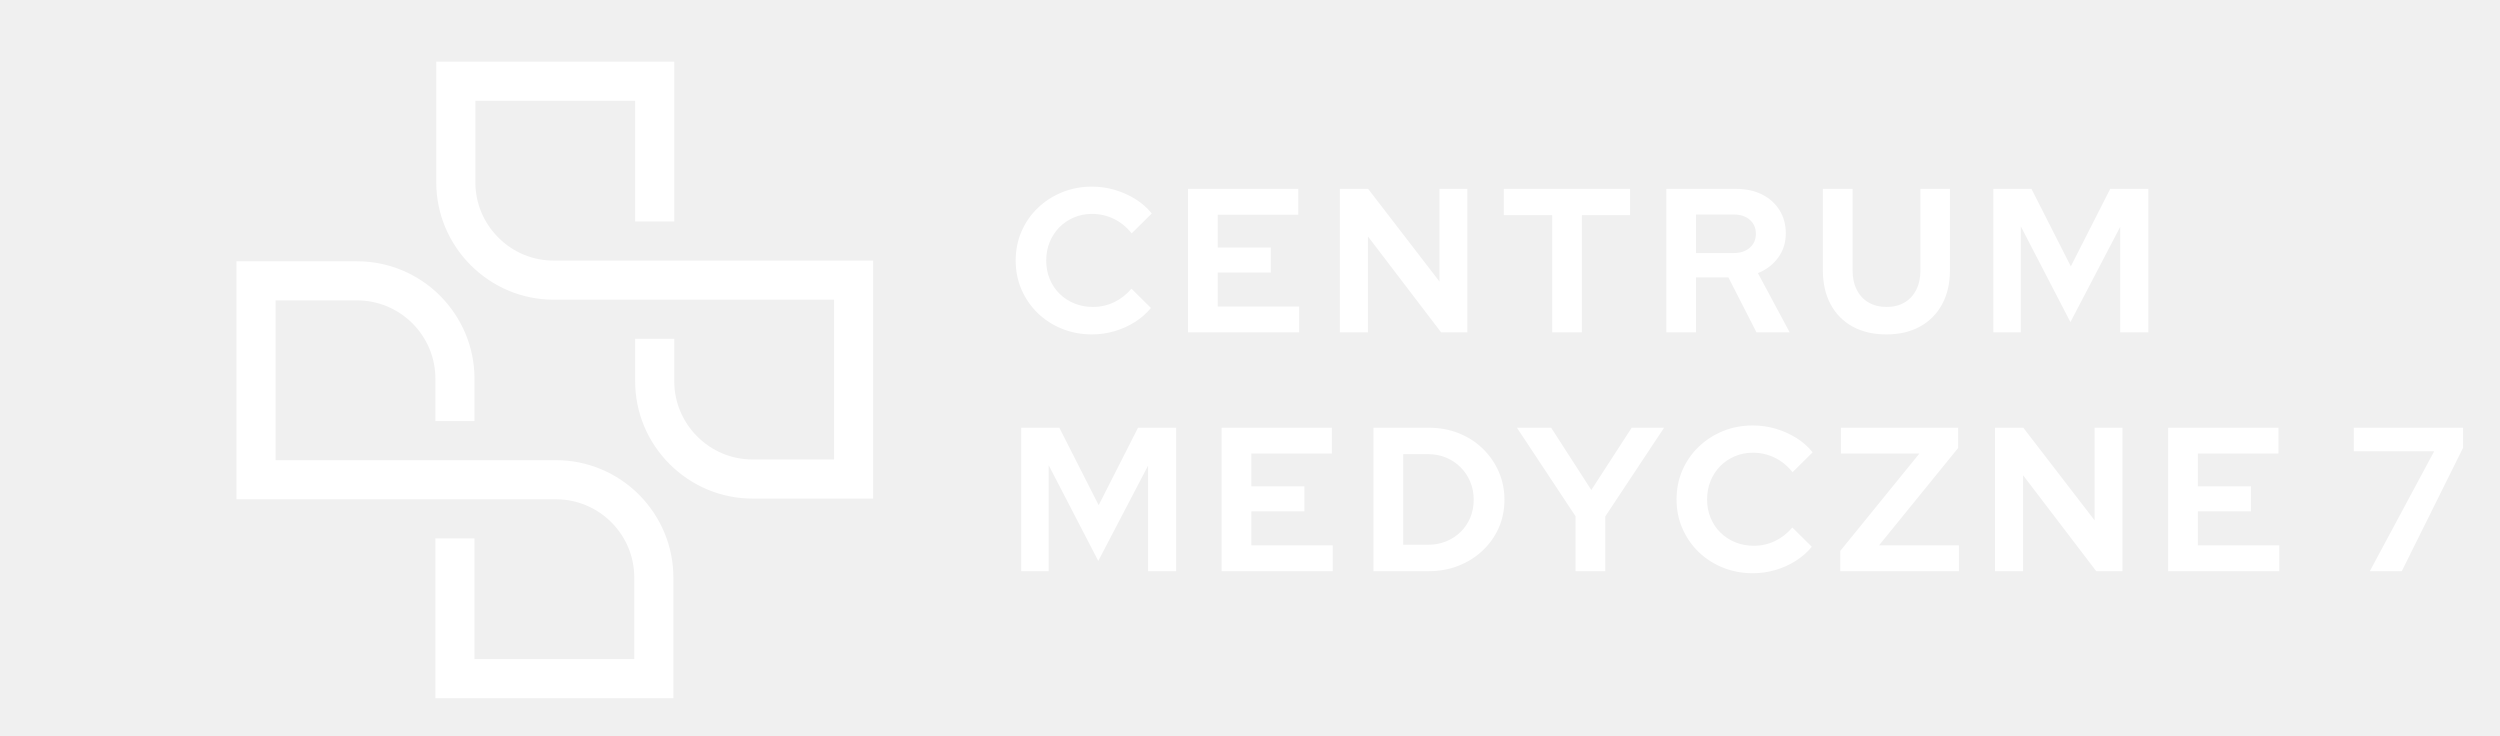
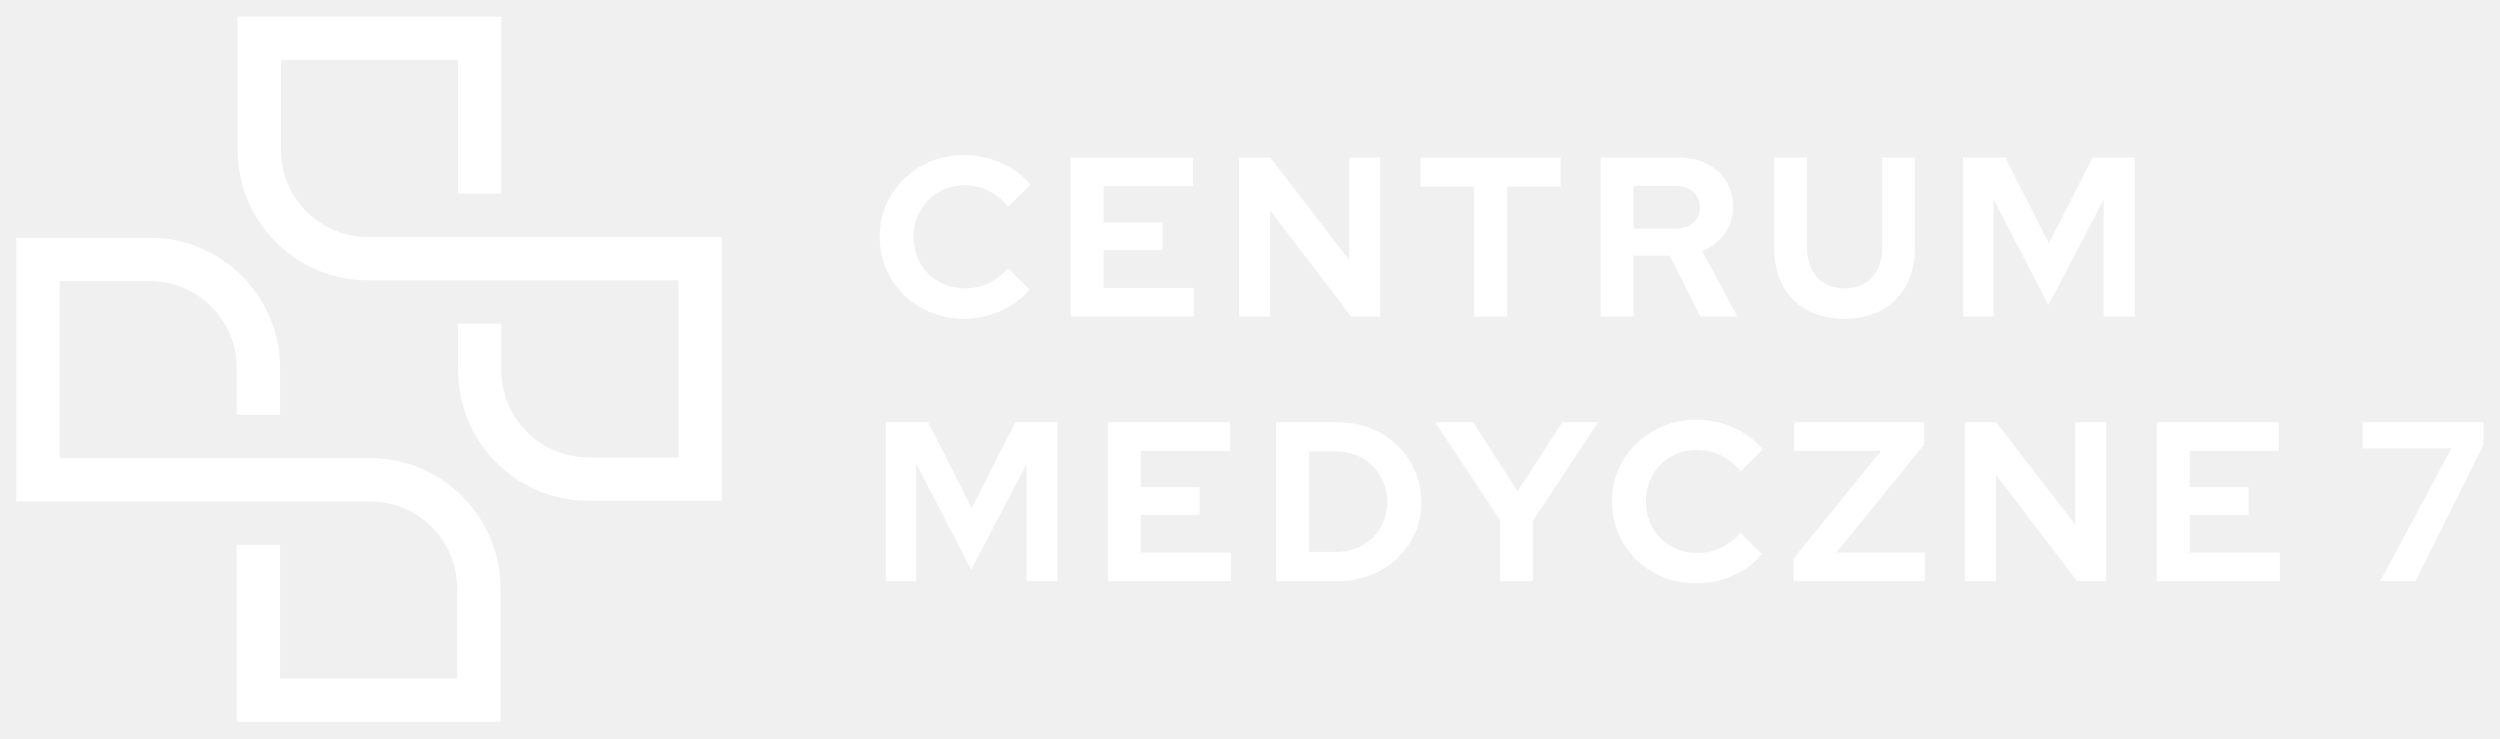
- <svg xmlns="http://www.w3.org/2000/svg" xml:space="preserve" width="1360" height="400" version="1.1" preserveAspectRatio="xMinYMid meet" style="shape-rendering:geometricPrecision; text-rendering:geometricPrecision; image-rendering:optimizeQuality; fill-rule:evenodd; clip-rule:evenodd" viewBox="5160 10442 13585 3993">
+ <svg xmlns="http://www.w3.org/2000/svg" xml:space="preserve" width="1226" height="362" version="1.1" preserveAspectRatio="xMinYMid meet" style="shape-rendering:geometricPrecision; text-rendering:geometricPrecision; image-rendering:optimizeQuality; fill-rule:evenodd; clip-rule:evenodd" viewBox="6365 10695 12260 3619">
  <defs>
    <style type="text/css">
   
    .fil0 {fill:white;fill-rule:nonzero}
   
  </style>
  </defs>
  <g id="Warstwa_x0020_1">
    <path class="fil0" d="M7636.89 10775.96l1187.01 0 0 868.26 -212.5 0 0 -655.77 -868.26 0 0 443.23c0,57.27 11.55,112.06 32.3,162 21.57,51.85 53.34,98.77 92.65,138.08 39.13,39.32 86.02,71.08 137.94,92.65 49.94,20.79 104.76,32.3 162.14,32.3l163.97 0 714.6 0 857.91 0 0 1293.26 -655.72 0c-85.85,0 -167.98,-17.29 -242.96,-48.45 -77.95,-32.41 -148.21,-79.94 -207.01,-138.69 -58.96,-58.79 -106.56,-129.09 -139,-207.01 -31.28,-75.12 -48.56,-157.46 -48.56,-243.38l0 -230.73 212.5 0 0 230.73c0,57.27 11.54,112.06 32.3,161.99 21.57,51.85 53.33,98.78 92.65,138.09 39.13,39.31 86.02,71.08 137.94,92.65 49.94,20.79 104.76,32.3 162.14,32.3l443.23 0 0 -868.26 -642.2 0 -714.59 0 -167.2 0c-85.85,0 -167.98,-17.28 -242.96,-48.45 -77.95,-32.41 -148.21,-79.93 -207,-138.69 -58.97,-58.79 -106.57,-129.09 -139.01,-207.01 -31.27,-75.11 -48.56,-157.46 -48.56,-243.38l0 -655.72 106.25 0zm1076.01 3458.62l-1187 0 0 -868.26 212.49 0 0 655.77 868.27 0 0 -443.23c0,-57.34 -11.52,-112.13 -32.23,-162.1 -21.61,-51.96 -53.3,-98.92 -92.51,-138.2 -39.38,-39.17 -86.38,-70.9 -138.37,-92.5 -49.94,-20.72 -104.66,-32.23 -161.92,-32.23l-237.18 0 -714.6 0 -784.71 0 0 -1293.26 655.73 0c85.92,0 168.15,17.25 243.24,48.45 78.05,32.44 148.39,79.94 207.15,138.69 58.79,59.04 106.28,129.45 138.69,207.43 31.2,75.05 48.44,157.14 48.44,242.96l0 230.73 -212.49 0 0 -230.73c0,-57.34 -11.51,-112.13 -32.23,-162.1 -21.6,-51.96 -53.3,-98.92 -92.51,-138.2 -39.38,-39.17 -86.38,-70.9 -138.37,-92.5 -49.94,-20.72 -104.65,-32.23 -161.92,-32.23l-443.23 0 0 868.26 597.86 0 714.59 0 211.54 0c85.92,0 168.15,17.25 243.23,48.45 78.06,32.44 148.4,79.93 207.15,138.69 58.79,59.04 106.29,129.44 138.69,207.43 31.2,75.05 48.45,157.14 48.45,242.96l0 655.72 -106.25 0z" />
    <path class="fil0" d="M18037.55 13544.5l349.72 -651.52 -436.57 0 0 -128.1 593.62 0 0 109.13 -333.02 670.49 -173.75 0zm-1095.74 0l0 -779.62 599.19 0 0 140.34 -437.69 0 0 178.17 288.44 0 0 135.93 -288.44 0 0 184.84 442.14 0 0 140.34 -603.64 0zm-940.97 0l0 -779.62 153.71 0 387.54 503.43 0 -503.43 151.48 0 0 779.62 -142.57 0 -397.6 -521.24 0 521.24 -152.56 0zm-840.7 0l0 -110.28 429.89 -529 -426.55 0 0 -140.34 637.05 0 0 110.28 -429.94 529 434.35 0 0 140.34 -644.8 0zm-475.44 11.14c-57.94,0 -112.14,-10.22 -162.61,-30.66 -50.51,-20.4 -94.49,-48.76 -131.99,-85.15 -37.5,-36.43 -66.81,-78.9 -87.93,-127.58 -21.24,-48.59 -31.81,-101.13 -31.81,-157.56 0,-57.19 10.57,-110.08 31.81,-158.71 21.12,-48.6 50.63,-91.15 88.52,-127.5 37.86,-36.39 81.85,-64.79 131.96,-85.23 50.11,-20.4 104.11,-30.62 162.05,-30.62 43.07,0 84.63,5.93 124.72,17.82 40.08,11.89 77.43,28.59 111.95,50.11 34.52,21.55 64.02,47.52 88.52,77.98l-109.12 108.05c-28.2,-34.91 -60.69,-61.28 -97.48,-79.1 -36.74,-17.81 -76.27,-26.76 -118.59,-26.76 -34.87,0 -67.56,6.52 -98.03,19.53 -30.46,13 -56.79,30.82 -79.06,53.45 -22.27,22.62 -39.72,49.39 -52.33,80.21 -12.65,30.78 -18.97,64.38 -18.97,100.77 0,35.63 6.32,68.88 18.97,99.66 12.61,30.86 30.42,57.59 53.45,80.21 22.98,22.63 49.91,40.29 80.73,52.9 30.78,12.64 64.42,18.97 100.81,18.97 40.84,0 79.06,-8.55 114.73,-25.65 35.6,-17.1 67.17,-41.56 94.65,-73.54l105.79 104.67c-24.5,29.75 -53.85,55.4 -87.97,76.92 -34.16,21.51 -71.11,38.02 -110.8,49.55 -39.72,11.49 -80.41,17.26 -121.97,17.26zm-963.23 -11.14l0 -298.46 -318.55 -481.16 186 0 218.29 338.55 219.4 -338.55 175.98 0 -319.62 482.23 0 297.39 -161.5 0zm-1097.97 0l0 -779.62 299.58 0c58.66,0 112.86,9.86 162.61,29.51 49.75,19.68 93.18,47.36 130.28,83 37.15,35.63 66.26,77.19 87.45,124.71 21.16,47.52 31.74,98.78 31.74,153.71 0,55.67 -10.38,106.93 -31.18,153.66 -20.84,46.77 -49.95,87.81 -87.41,123.12 -37.54,35.28 -81.13,62.72 -130.88,82.4 -49.75,19.69 -103.95,29.51 -162.61,29.51l-299.58 0zm161.46 -143.68l135.89 0c34.88,0 67.37,-6.09 97.43,-18.37 30.11,-12.25 56.43,-29.51 79.1,-51.74 22.63,-22.31 40.09,-48.32 52.38,-77.99 12.21,-29.71 18.37,-62.04 18.37,-96.91 0,-34.88 -6.32,-67.37 -18.97,-97.48 -12.61,-30.02 -30.06,-56.23 -52.33,-78.46 -22.27,-22.27 -48.44,-39.73 -78.55,-52.38 -30.06,-12.64 -62.55,-18.93 -97.43,-18.93l-135.89 0 0 492.26zm-986.62 143.68l0 -779.62 599.2 0 0 140.34 -437.7 0 0 178.17 288.44 0 0 135.93 -288.44 0 0 184.84 442.11 0 0 140.34 -603.61 0zm-1089.1 0l0 -779.62 207.16 0 213.83 420.99 213.84 -420.99 207.15 0 0 779.62 -152.55 0 0 -573.54 -270.67 517.87 -269.51 -520.14 0 575.81 -149.25 0z" />
    <path class="fil0" d="M15991.94 12246.74l0 -779.59 207.15 0 213.8 420.95 213.87 -420.95 207.15 0 0 779.59 -152.59 0 0 -573.59 -270.62 517.91 -269.51 -520.13 0 575.81 -149.25 0zm-581.26 11.17c-70.51,0 -131.56,-14.12 -183.18,-42.35 -51.62,-28.24 -91.54,-68.48 -119.7,-120.82 -28.23,-52.33 -42.31,-113.78 -42.31,-184.37l0 -443.22 161.46 0 0 443.22c0,40.09 7.59,75.21 22.82,105.27 15.24,30.07 36.75,53.09 64.59,69.08 27.88,15.95 60.33,23.9 97.47,23.9 37.11,0 69.44,-7.95 96.88,-23.9 27.48,-15.99 48.83,-39.01 64.03,-69.08 15.23,-30.06 22.86,-65.18 22.86,-105.27l0 -443.22 160.35 0 0 443.22c0,69.84 -14.12,130.88 -42.31,183.22 -28.24,52.33 -68.13,92.82 -119.75,121.37 -51.58,28.63 -112.62,42.95 -183.21,42.95zm-1034.46 -442.19l204.89 0c36.42,0 65.54,-9.66 87.45,-28.95 21.91,-19.32 32.85,-44.58 32.85,-75.76 0,-31.17 -10.94,-56.39 -32.85,-75.72 -21.91,-19.28 -51.03,-28.95 -87.45,-28.95l-204.89 0 0 209.38zm-161.54 431.02l0 -779.59 380.94 0c52.7,0 99.3,10.18 139.79,30.59 40.44,20.44 71.98,48.83 94.65,85.22 22.63,36.39 33.96,78.34 33.96,125.83 0,49.75 -13.72,93.57 -41.2,131.43 -27.48,37.9 -64.23,66.1 -110.28,84.67l172.64 321.85 -180.43 0 -152.59 -298.51 -175.94 0 0 298.51 -161.54 0zm-620.19 0l0 -637.06 -262.83 0 0 -142.53 686.09 0 0 142.53 -261.76 0 0 637.06 -161.5 0zm-1153.69 0l0 -779.59 153.75 0 387.54 503.35 0 -503.35 151.44 0 0 779.59 -142.53 0 -397.6 -521.25 0 521.25 -152.6 0zm-825.11 0l0 -779.59 599.19 0 0 140.31 -437.69 0 0 178.2 288.48 0 0 135.85 -288.48 0 0 184.88 442.14 0 0 140.35 -603.64 0zm-522.16 11.17c-57.95,0 -112.15,-10.22 -162.66,-30.66 -50.46,-20.44 -94.49,-48.84 -131.95,-85.18 -37.5,-36.39 -66.81,-78.91 -88.01,-127.54 -21.15,-48.6 -31.73,-101.17 -31.73,-157.6 0,-57.15 10.58,-110.08 31.73,-158.68 21.2,-48.68 50.67,-91.15 88.57,-127.58 37.82,-36.35 81.84,-64.74 131.99,-85.14 50.07,-20.44 104.11,-30.66 162.06,-30.66 42.98,0 84.58,5.92 124.71,17.81 40.09,11.93 77.43,28.59 111.91,50.15 34.56,21.51 64.03,47.48 88.56,77.95l-109.16 108.01c-28.2,-34.88 -60.69,-61.21 -97.47,-79.06 -36.71,-17.78 -76.28,-26.73 -118.55,-26.73 -34.92,0 -67.61,6.49 -98.03,19.49 -30.47,13 -56.83,30.86 -79.1,53.49 -22.23,22.63 -39.69,49.35 -52.34,80.17 -12.65,30.78 -18.93,64.39 -18.93,100.78 0,35.63 6.28,68.87 18.93,99.65 12.65,30.83 30.46,57.59 53.45,80.22 23.03,22.63 49.95,40.28 80.77,52.93 30.78,12.61 64.38,18.89 100.77,18.89 40.85,0 79.06,-8.55 114.74,-25.61 35.63,-17.06 67.2,-41.56 94.64,-73.49l105.79 104.67c-24.46,29.74 -53.81,55.36 -87.97,76.87 -34.12,21.52 -71.07,38.02 -110.79,49.55 -39.77,11.53 -80.38,17.3 -121.93,17.3z" />
  </g>
</svg>
